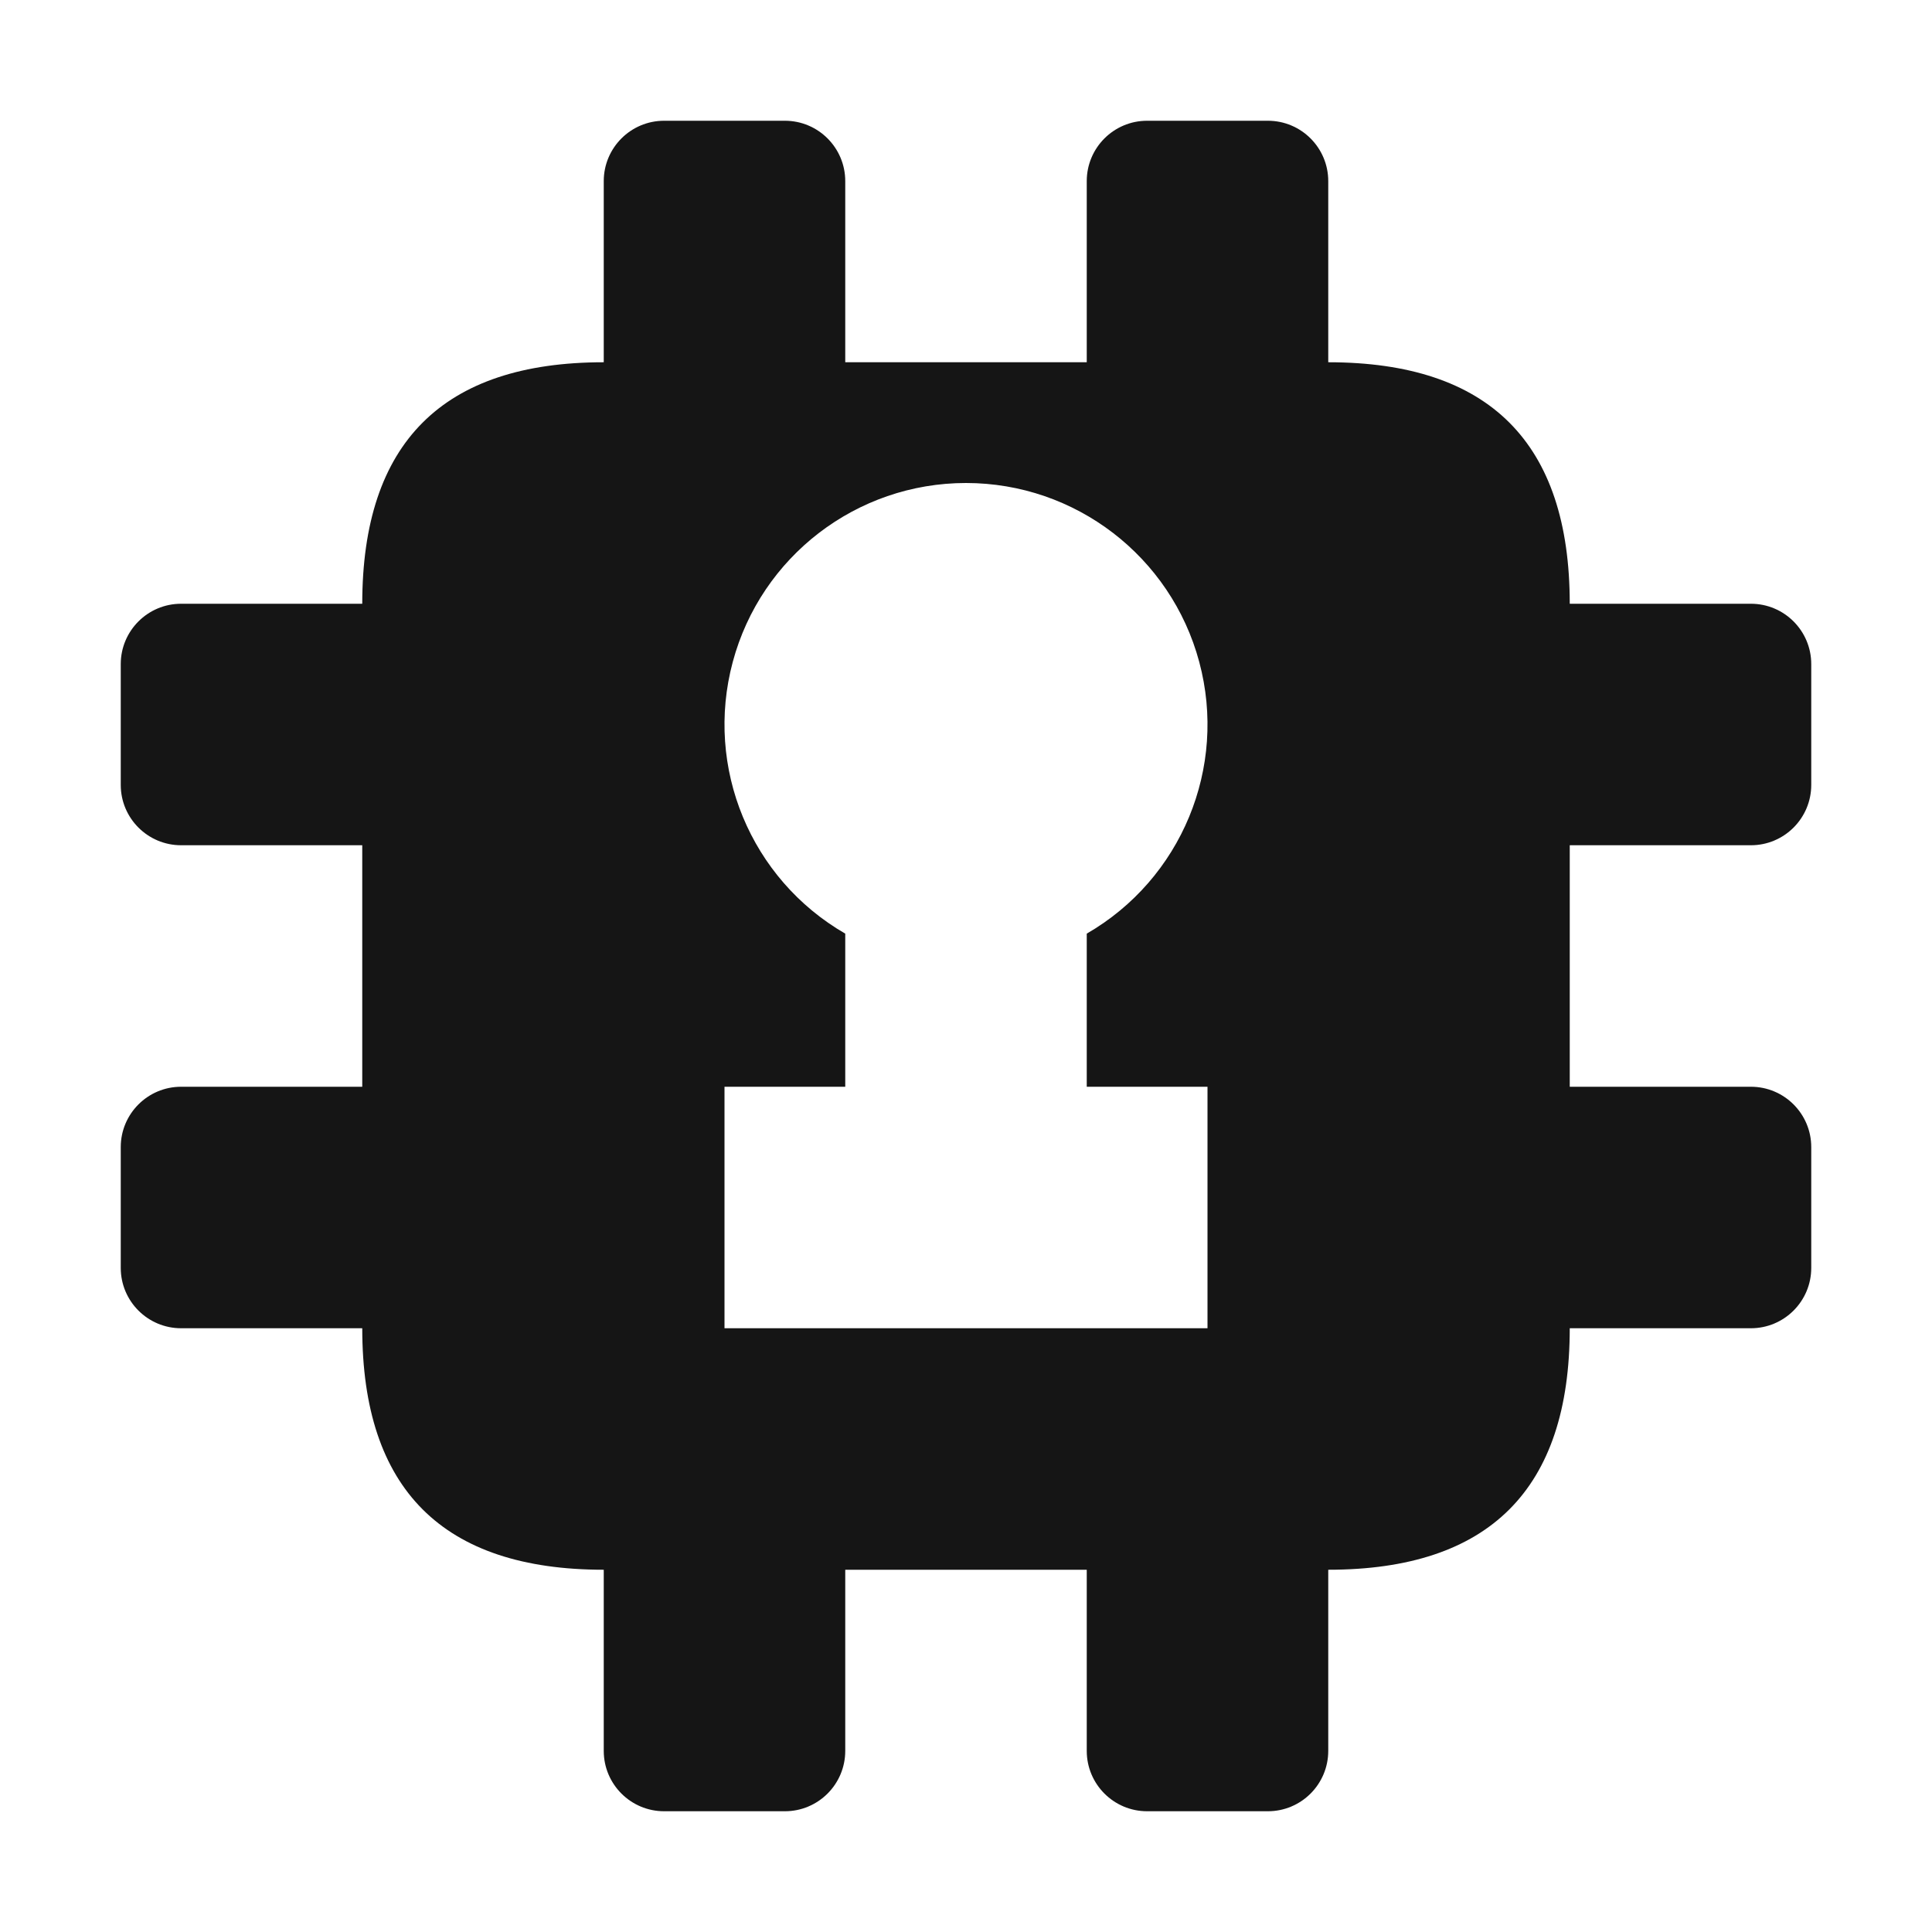
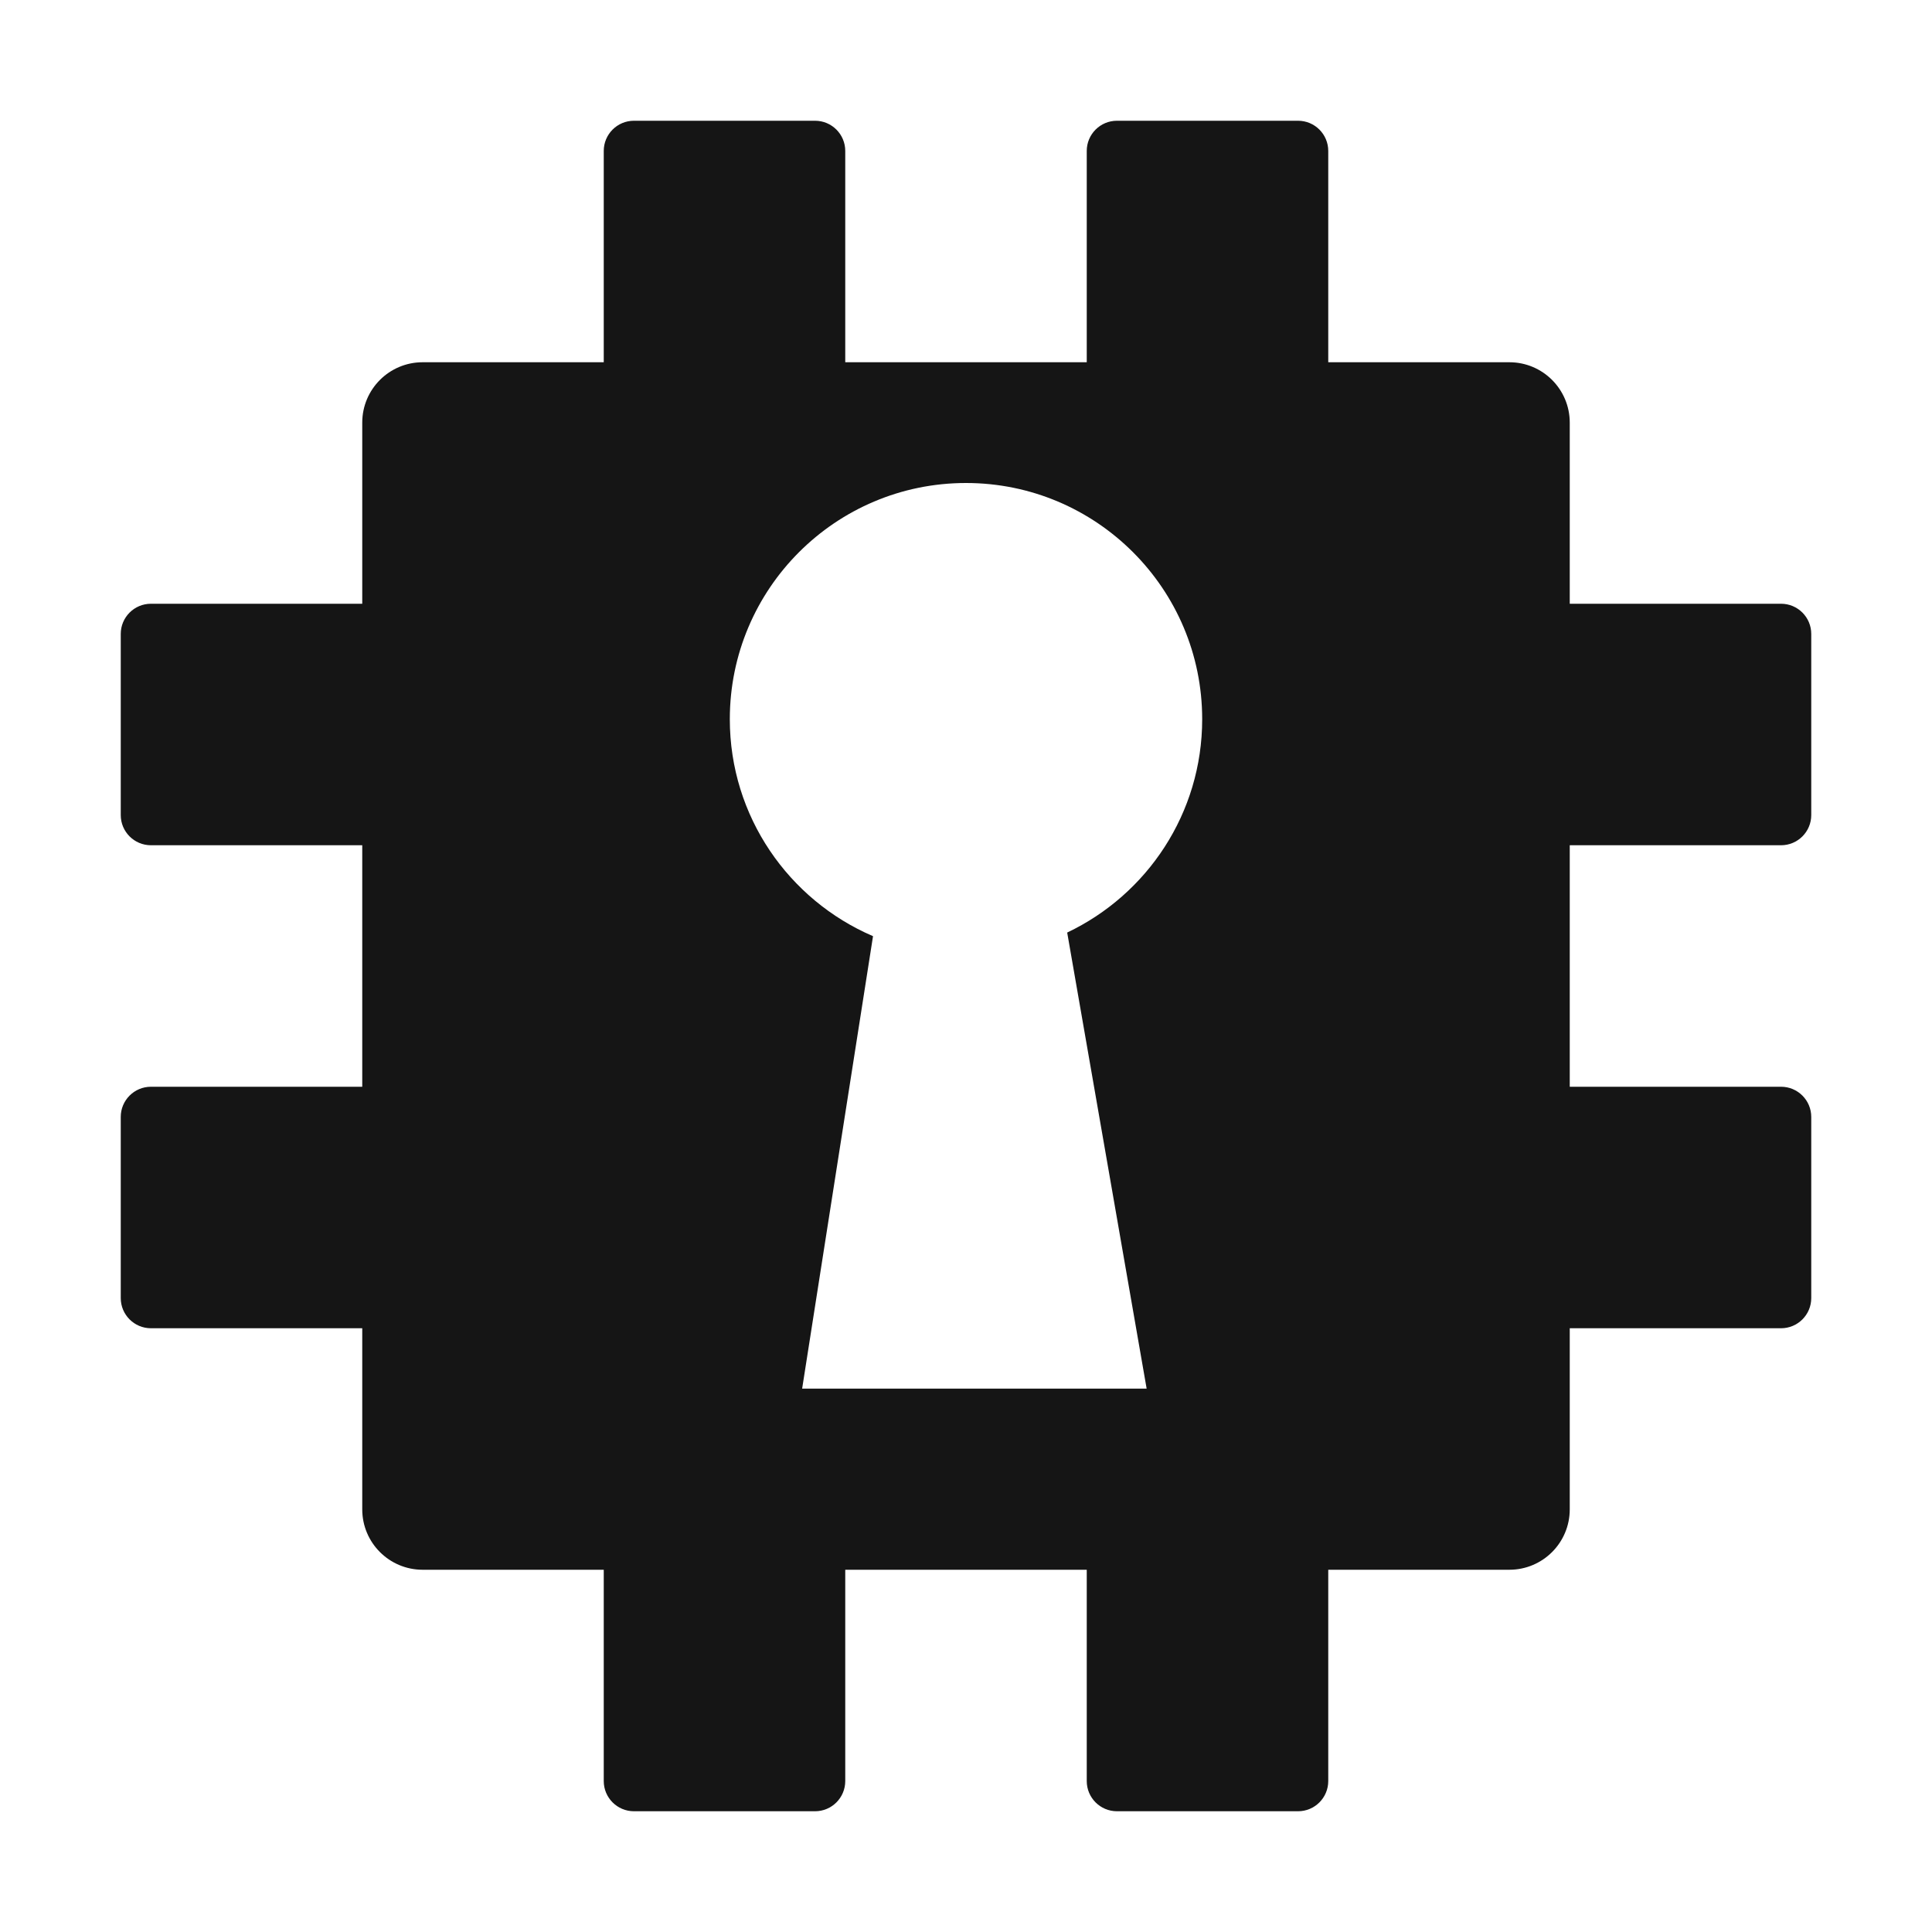
<svg xmlns="http://www.w3.org/2000/svg" viewBox="0 0 16 16" role="img" aria-labelledby="title description">
  <g fill="#151515">
-     <path fill-rule="evenodd" d="M5 3H11Q13 3 13 5V11Q13 13 11 13H5Q3 13 3 11V5Q3 3 5 3Z M8 4A2 2 0 0 1 9 7.732V9H10V11H6V9H7V7.732A2 2 0 0 1 8 4Z" />
-     <rect x="5" y="1" width="2" height="3" rx=".5" />
-     <rect x="9" y="1" width="2" height="3" rx=".5" />
-     <rect x="5" y="12" width="2" height="3" rx=".5" />
-     <rect x="9" y="12" width="2" height="3" rx=".5" />
-     <rect x="1" y="5" width="3" height="2" rx=".5" />
-     <rect x="1" y="9" width="3" height="2" rx=".5" />
-     <rect x="12" y="5" width="3" height="2" rx=".5" />
-     <rect x="12" y="9" width="3" height="2" rx=".5" />
+     <path fill-rule="evenodd" d="M3.5 3H12.5A.5 .5 0 0 1 13 3.5V12.5A.5 .5 0 0 1 12.5 13H3.5A.5 .5 0 0 1 3 12.5V3.5A.5 .5 0 0 1 3.5 3Z M8 4 C6.92 4 6.044 4.876 6.044 5.956 C6.044 6.762 6.533 7.454 7.23 7.753 L6.643 11.5 H9.496 L8.838 7.723 C9.499 7.409 9.956 6.736 9.956 5.956 C9.956 4.876 9.08 4 8 4 Z" />
+     <rect x="5" y="1" width="2" height="3" rx=".25" />
+     <rect x="9" y="1" width="2" height="3" rx=".25" />
+     <rect x="5" y="12" width="2" height="3" rx=".25" />
+     <rect x="9" y="12" width="2" height="3" rx=".25" />
+     <rect x="1" y="5" width="3" height="2" rx=".25" />
+     <rect x="1" y="9" width="3" height="2" rx=".25" />
+     <rect x="12" y="5" width="3" height="2" rx=".25" />
+     <rect x="12" y="9" width="3" height="2" rx=".25" />
  </g>
</svg>
